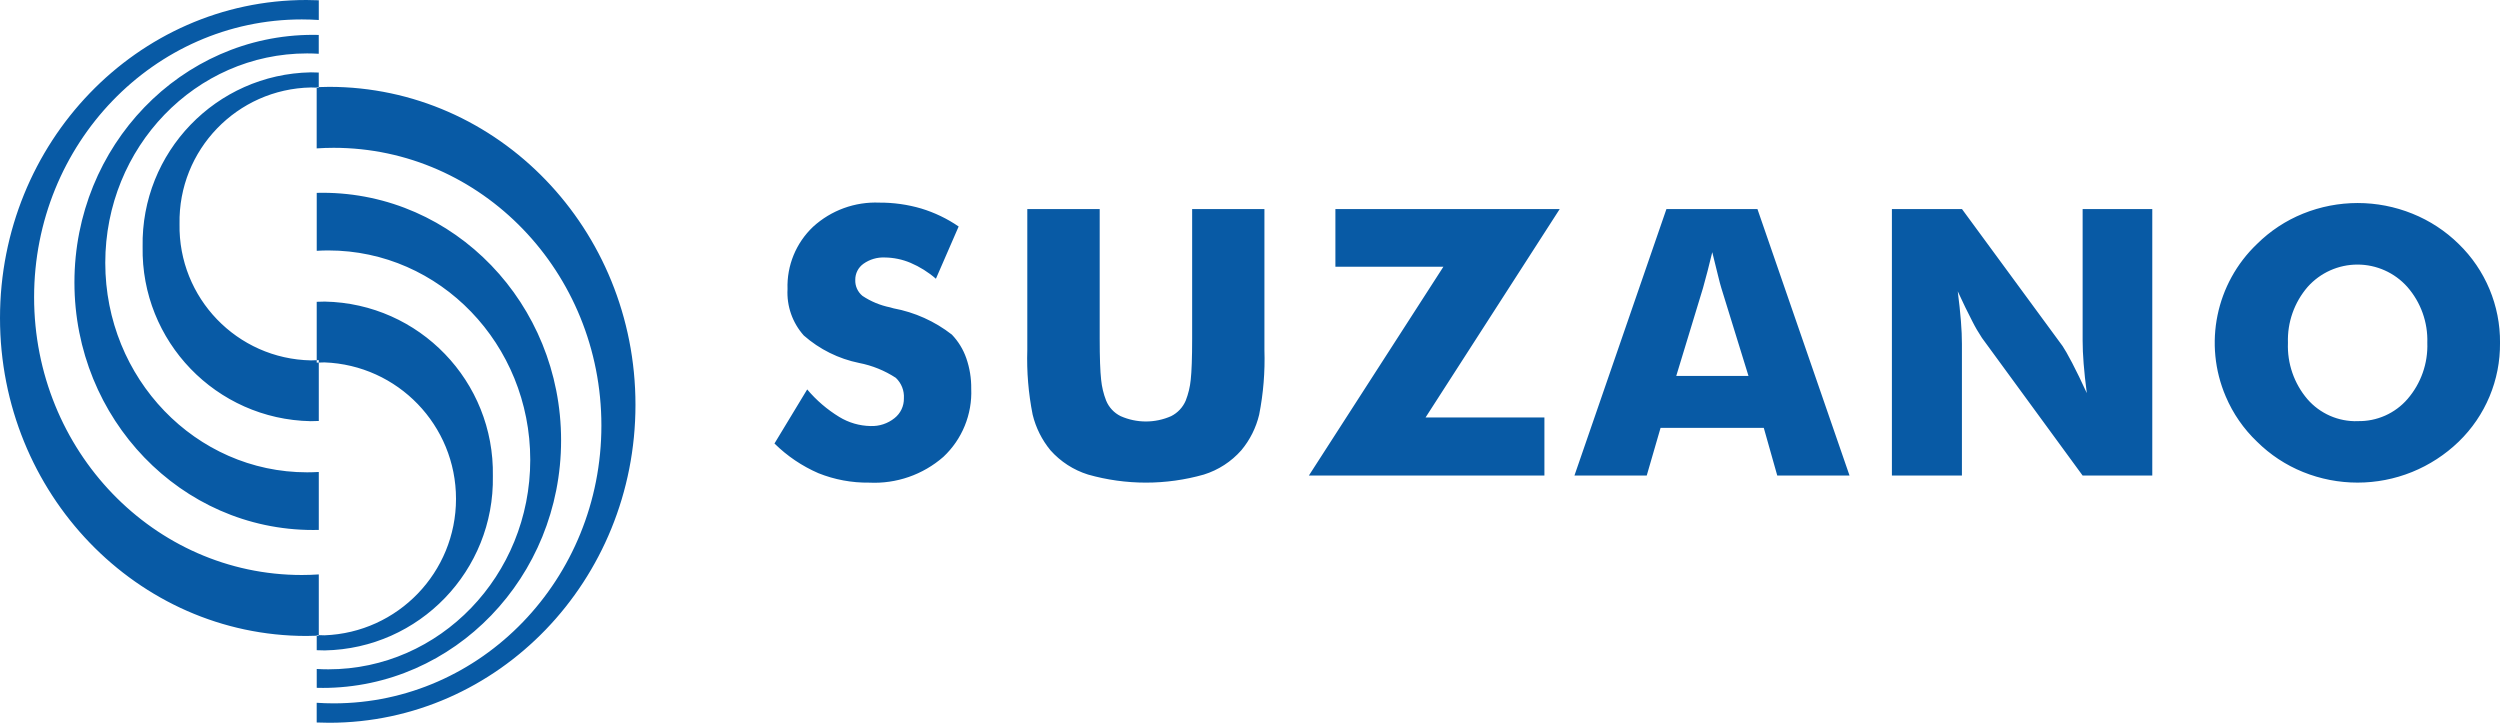
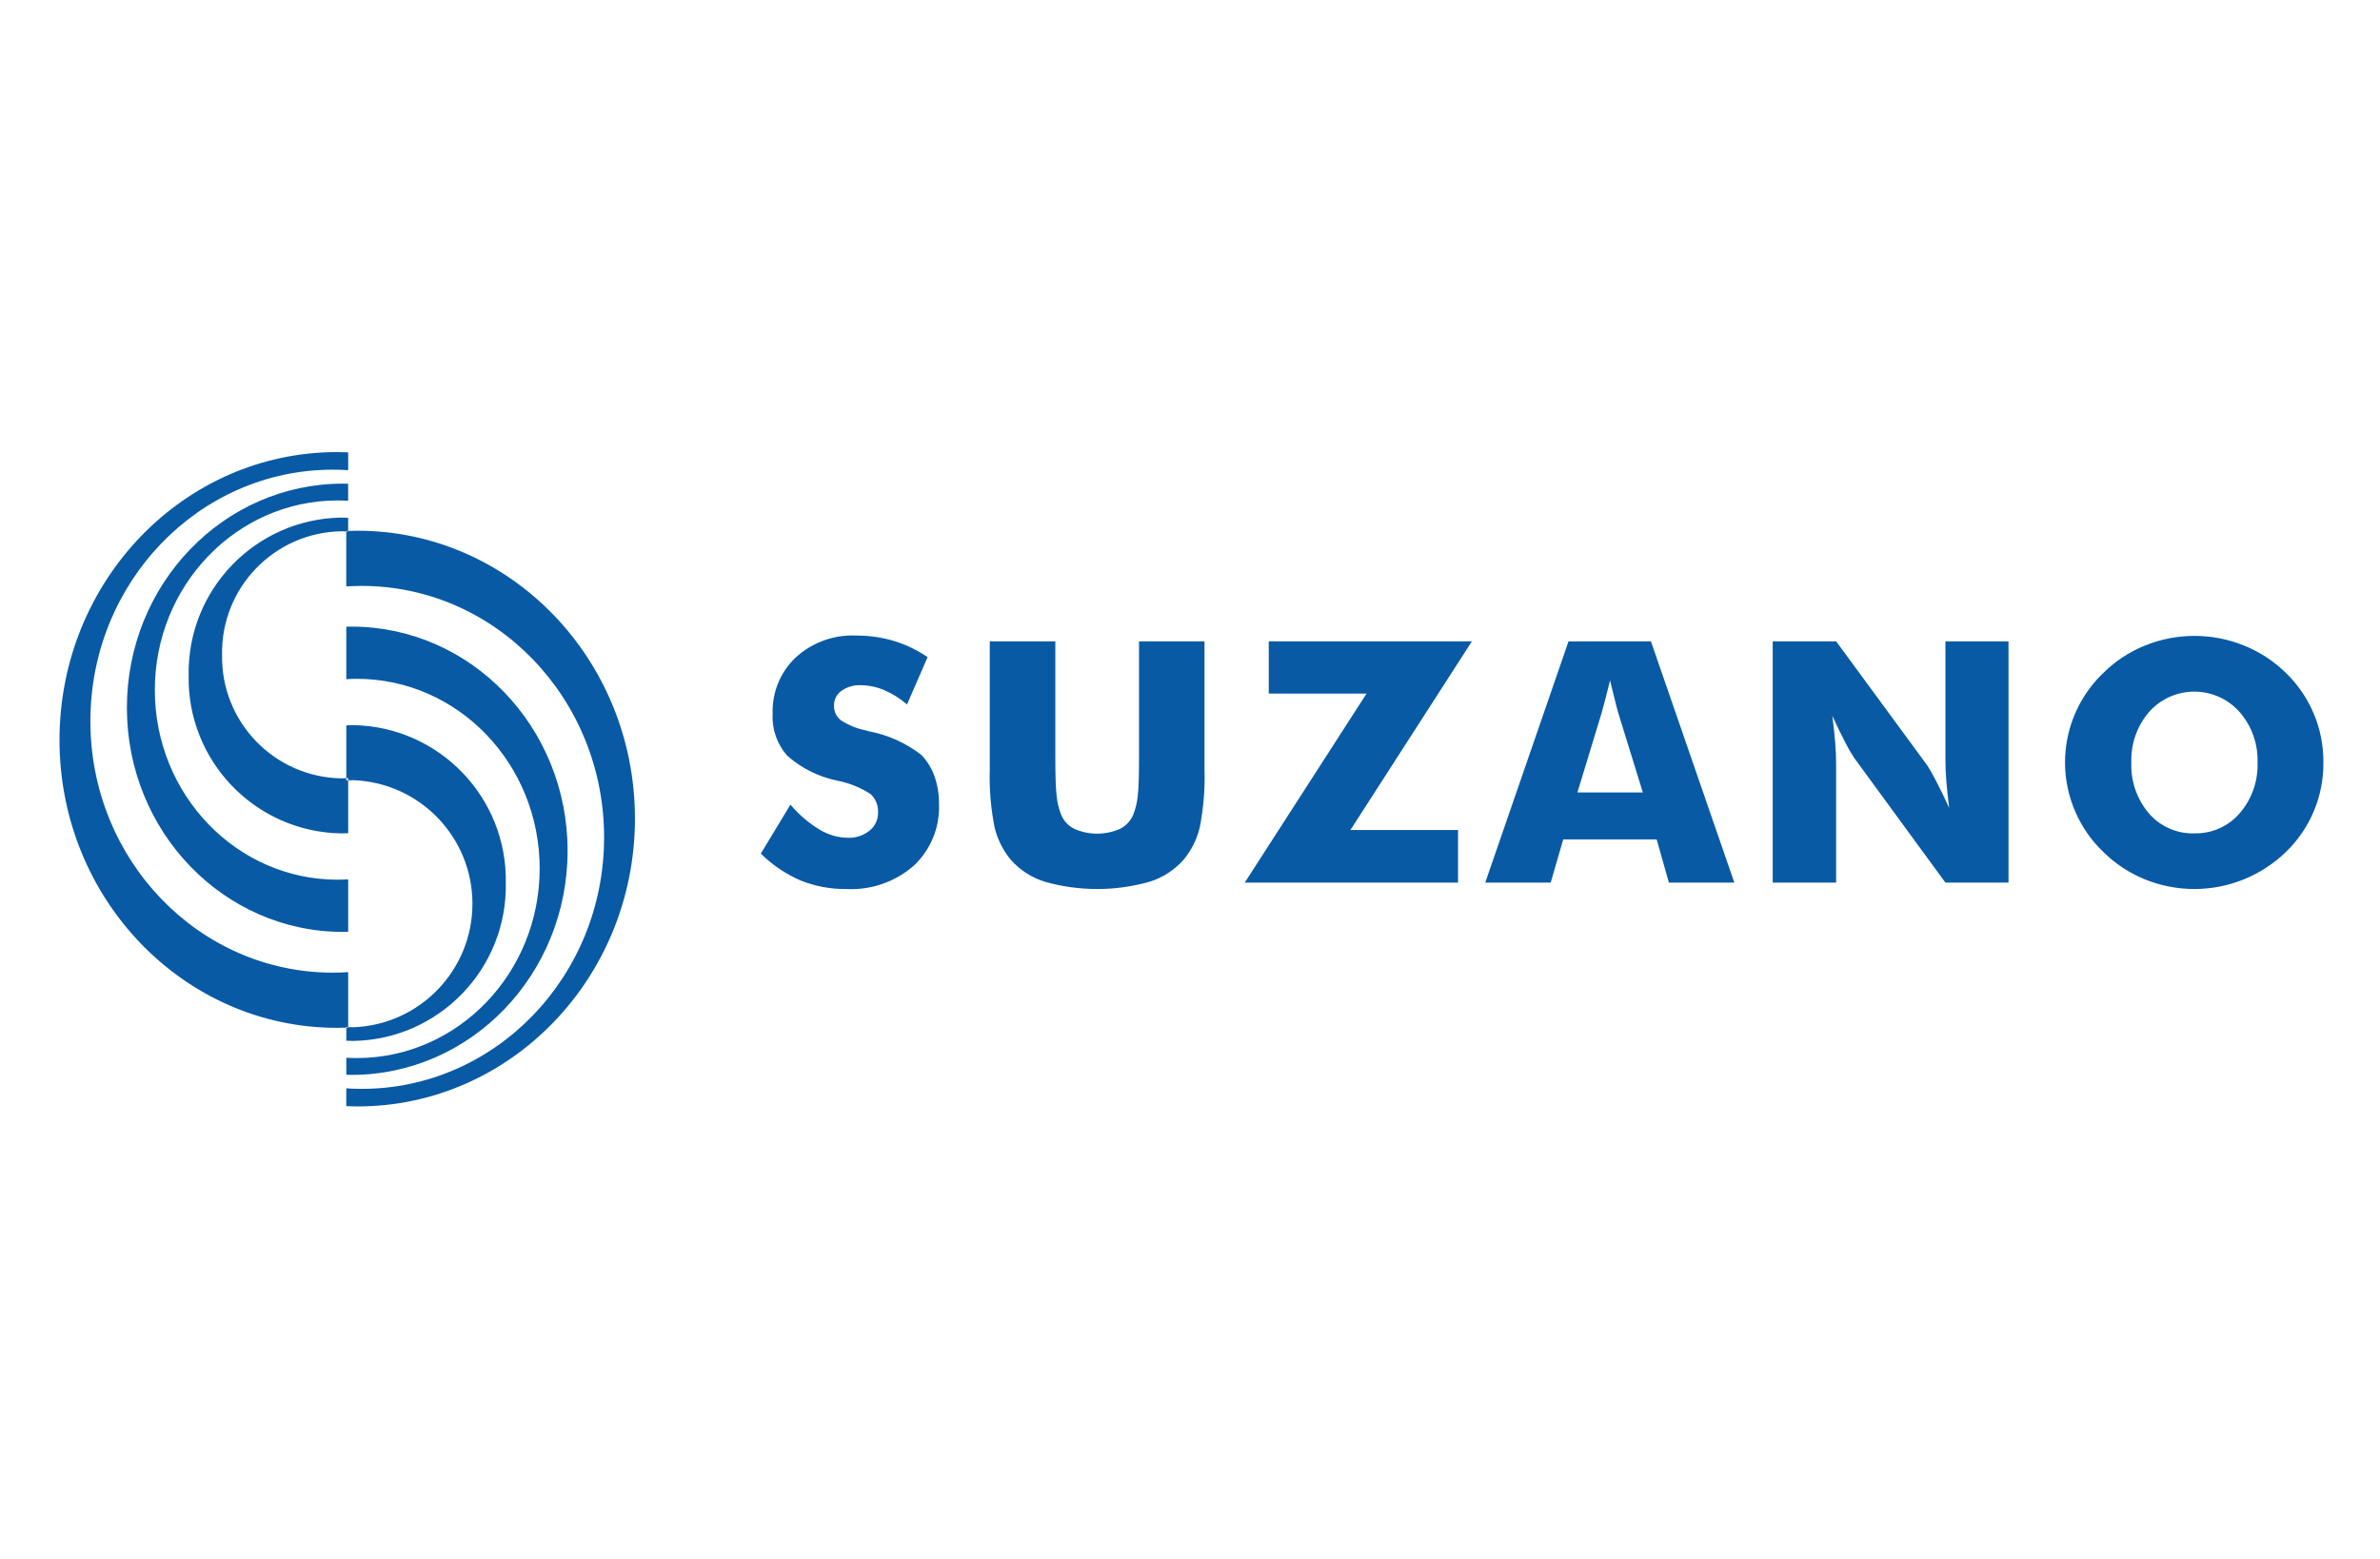
- <svg xmlns="http://www.w3.org/2000/svg" viewBox="-9469 -9919 190.241 55">
+ <svg xmlns="http://www.w3.org/2000/svg" viewBox="-9474 -9957 200 131">
  <defs>
    <style>
      .cls-1 {
        fill: #085aa5;
        fill-rule: evenodd;
      }
+ 
+       .cls-2 {
+         fill: none;
+       }
    </style>
  </defs>
-   <path id="Suzano" class="cls-1" d="M23.317,0c.316,0,.63.008.942.021v1.5c-.428-.027-.858-.043-1.293-.043-11.248,0-20.371,9.466-20.371,21.139s9.122,21.138,20.371,21.138c.435,0,.866-.016,1.293-.044v4.661c-.312.013-.626.022-.942.022C10.442,48.391,0,37.556,0,24.2S10.442,0,23.317,0Zm.5,2.652c.147,0,.293,0,.439.006V4.092c-.294-.017-.59-.027-.889-.027C14.888,4.065,8.011,11.2,8.011,20S14.889,35.942,23.37,35.942c.3,0,.595-.01.889-.027v4.41c-.146,0-.292.005-.439.005-10.025,0-18.156-8.436-18.156-18.838s8.13-18.84,18.156-18.84Zm-.177,2.853c.207,0,.412.005.616.016V6.674q-.293-.018-.59-.018A10.2,10.2,0,0,0,13.662,17.041,10.2,10.2,0,0,0,23.669,27.424c.2,0,.394-.007.59-.019v4.629c-.2.01-.409.016-.616.016a13.04,13.04,0,0,1-12.79-13.272A13.039,13.039,0,0,1,23.643,5.506h0ZM25.041,55c-.316,0-.629-.009-.942-.021v-1.5c.428.028.858.044,1.293.044,11.249,0,20.372-9.466,20.372-21.14S36.64,11.248,25.391,11.248c-.434,0-.865.016-1.293.044V6.631c.312-.013.626-.022.942-.022,12.875,0,23.317,10.834,23.317,24.195S37.916,55,25.041,55h0Zm-.5-2.653q-.221,0-.439-.006V50.907q.442.026.888.026c8.482,0,15.36-7.137,15.36-15.938s-6.878-15.937-15.36-15.937q-.447,0-.888.028v-4.41c.146,0,.292-.006.439-.006,10.025,0,18.156,8.436,18.156,18.839s-8.13,18.839-18.156,18.839h0Zm.176-2.853q-.309,0-.616-.016V48.326c.2.012.392.019.59.019a10.391,10.391,0,0,0,0-20.768c-.2,0-.394.007-.59.019V22.966c.2-.01.409-.016.616-.016A13.04,13.04,0,0,1,37.505,36.222,13.04,13.04,0,0,1,24.714,49.494Zm36.708-19.86a10,10,0,0,0,2.436,2.091,4.724,4.724,0,0,0,2.387.695,2.743,2.743,0,0,0,1.821-.6,1.873,1.873,0,0,0,.714-1.508,1.975,1.975,0,0,0-.615-1.561,7.844,7.844,0,0,0-2.789-1.13,9.134,9.134,0,0,1-4.213-2.091A4.9,4.9,0,0,1,59.928,22a6.228,6.228,0,0,1,1.948-4.747,7.046,7.046,0,0,1,5.045-1.834,11.105,11.105,0,0,1,3.183.449,10.374,10.374,0,0,1,2.846,1.367l-1.73,3.976A7.325,7.325,0,0,0,69.286,20a5.172,5.172,0,0,0-1.957-.406,2.6,2.6,0,0,0-1.622.477,1.478,1.478,0,0,0-.624,1.225,1.5,1.5,0,0,0,.548,1.22,5.893,5.893,0,0,0,2.108.874l.25.072a10.278,10.278,0,0,1,4.444,2,4.967,4.967,0,0,1,1.1,1.8,6.811,6.811,0,0,1,.374,2.317,6.719,6.719,0,0,1-2.119,5.186,7.978,7.978,0,0,1-5.65,1.962,10.037,10.037,0,0,1-3.858-.718,10.983,10.983,0,0,1-3.346-2.26l2.49-4.114h0ZM78.17,15.909h5.513v9.862c0,1.452.038,2.492.109,3.126a5.968,5.968,0,0,0,.379,1.583,2.285,2.285,0,0,0,1.106,1.187,4.746,4.746,0,0,0,3.843,0,2.353,2.353,0,0,0,1.111-1.187A5.94,5.94,0,0,0,90.61,28.9c.07-.634.108-1.674.108-3.126V15.909h5.5V26.633a21.817,21.817,0,0,1-.4,4.921,6.633,6.633,0,0,1-1.357,2.709,6.3,6.3,0,0,1-2.85,1.849,16.13,16.13,0,0,1-8.817,0,6.376,6.376,0,0,1-2.86-1.849,6.807,6.807,0,0,1-1.353-2.709,21.7,21.7,0,0,1-.407-4.921V15.909Zm39.354,20.279H99.6L109.836,20.3h-8.217V15.909h17.069L108.48,31.767h9.044v4.421h0Zm10.03-7.58h5.5l-2.067-6.69c-.061-.2-.152-.53-.26-.983s-.256-1.03-.43-1.745c-.118.5-.236.974-.355,1.428s-.232.885-.35,1.3l-2.036,6.69h0Zm-7.745,7.58,7-20.279h6.926l7.008,20.279h-5.5l-1.026-3.631h-7.854l-1.053,3.631h-5.5Zm24.158,0V15.909H149.3l7.658,10.43c.147.212.389.638.728,1.281s.7,1.4,1.112,2.293q-.164-1.262-.241-2.246c-.052-.652-.076-1.234-.076-1.745V15.909h5.3V36.188h-5.3l-7.66-10.474a12.137,12.137,0,0,1-.743-1.281c-.335-.643-.7-1.395-1.1-2.265q.163,1.277.241,2.259t.076,1.745V36.188Zm46.275-10.1a10.317,10.317,0,0,1-3.145,7.522,11.135,11.135,0,0,1-3.546,2.307,11.06,11.06,0,0,1-8.3,0,10.64,10.64,0,0,1-3.5-2.307,10.326,10.326,0,0,1-2.379-3.438,10.391,10.391,0,0,1,2.379-11.607,10.633,10.633,0,0,1,3.5-2.307,11.108,11.108,0,0,1,8.32,0,10.758,10.758,0,0,1,3.527,2.307,10.364,10.364,0,0,1,3.145,7.523h0Zm-10.832,5.957a4.871,4.871,0,0,0,3.8-1.688,6.2,6.2,0,0,0,1.5-4.269,6.161,6.161,0,0,0-1.522-4.256,5.081,5.081,0,0,0-7.584,0,6.187,6.187,0,0,0-1.5,4.26,6.219,6.219,0,0,0,1.479,4.279,4.866,4.866,0,0,0,3.825,1.678Z" transform="translate(-9469 -9919)" />
+   <g id="Group_3693" data-name="Group 3693" transform="translate(-9627 -13311)">
+     <path id="Suzano" class="cls-1" d="M23.317,0c.316,0,.63.008.942.021v1.5c-.428-.027-.858-.043-1.293-.043-11.248,0-20.371,9.466-20.371,21.139s9.122,21.138,20.371,21.138c.435,0,.866-.016,1.293-.044v4.661c-.312.013-.626.022-.942.022C10.442,48.391,0,37.556,0,24.2S10.442,0,23.317,0Zm.5,2.652c.147,0,.293,0,.439.006V4.092c-.294-.017-.59-.027-.889-.027C14.888,4.065,8.011,11.2,8.011,20S14.889,35.942,23.37,35.942c.3,0,.595-.01.889-.027v4.41c-.146,0-.292.005-.439.005-10.025,0-18.156-8.436-18.156-18.838s8.13-18.84,18.156-18.84Zm-.177,2.853c.207,0,.412.005.616.016V6.674q-.293-.018-.59-.018A10.2,10.2,0,0,0,13.662,17.041,10.2,10.2,0,0,0,23.669,27.424c.2,0,.394-.007.59-.019v4.629c-.2.01-.409.016-.616.016a13.04,13.04,0,0,1-12.79-13.272A13.039,13.039,0,0,1,23.643,5.506h0ZM25.041,55c-.316,0-.629-.009-.942-.021v-1.5c.428.028.858.044,1.293.044,11.249,0,20.372-9.466,20.372-21.14S36.64,11.248,25.391,11.248c-.434,0-.865.016-1.293.044V6.631c.312-.013.626-.022.942-.022,12.875,0,23.317,10.834,23.317,24.195S37.916,55,25.041,55h0Zm-.5-2.653q-.221,0-.439-.006V50.907q.442.026.888.026c8.482,0,15.36-7.137,15.36-15.938s-6.878-15.937-15.36-15.937q-.447,0-.888.028v-4.41c.146,0,.292-.006.439-.006,10.025,0,18.156,8.436,18.156,18.839s-8.13,18.839-18.156,18.839h0Zm.176-2.853q-.309,0-.616-.016V48.326c.2.012.392.019.59.019a10.391,10.391,0,0,0,0-20.768c-.2,0-.394.007-.59.019V22.966c.2-.01.409-.016.616-.016A13.04,13.04,0,0,1,37.505,36.222,13.04,13.04,0,0,1,24.714,49.494Zm36.708-19.86a10,10,0,0,0,2.436,2.091,4.724,4.724,0,0,0,2.387.695,2.743,2.743,0,0,0,1.821-.6,1.873,1.873,0,0,0,.714-1.508,1.975,1.975,0,0,0-.615-1.561,7.844,7.844,0,0,0-2.789-1.13,9.134,9.134,0,0,1-4.213-2.091A4.9,4.9,0,0,1,59.928,22a6.228,6.228,0,0,1,1.948-4.747,7.046,7.046,0,0,1,5.045-1.834,11.105,11.105,0,0,1,3.183.449,10.374,10.374,0,0,1,2.846,1.367l-1.73,3.976A7.325,7.325,0,0,0,69.286,20a5.172,5.172,0,0,0-1.957-.406,2.6,2.6,0,0,0-1.622.477,1.478,1.478,0,0,0-.624,1.225,1.5,1.5,0,0,0,.548,1.22,5.893,5.893,0,0,0,2.108.874l.25.072a10.278,10.278,0,0,1,4.444,2,4.967,4.967,0,0,1,1.1,1.8,6.811,6.811,0,0,1,.374,2.317,6.719,6.719,0,0,1-2.119,5.186,7.978,7.978,0,0,1-5.65,1.962,10.037,10.037,0,0,1-3.858-.718,10.983,10.983,0,0,1-3.346-2.26l2.49-4.114h0ZM78.17,15.909h5.513v9.862c0,1.452.038,2.492.109,3.126a5.968,5.968,0,0,0,.379,1.583,2.285,2.285,0,0,0,1.106,1.187,4.746,4.746,0,0,0,3.843,0,2.353,2.353,0,0,0,1.111-1.187A5.94,5.94,0,0,0,90.61,28.9c.07-.634.108-1.674.108-3.126V15.909h5.5V26.633a21.817,21.817,0,0,1-.4,4.921,6.633,6.633,0,0,1-1.357,2.709,6.3,6.3,0,0,1-2.85,1.849,16.13,16.13,0,0,1-8.817,0,6.376,6.376,0,0,1-2.86-1.849,6.807,6.807,0,0,1-1.353-2.709,21.7,21.7,0,0,1-.407-4.921V15.909Zm39.354,20.279H99.6L109.836,20.3h-8.217V15.909h17.069L108.48,31.767h9.044v4.421h0Zm10.03-7.58h5.5l-2.067-6.69c-.061-.2-.152-.53-.26-.983s-.256-1.03-.43-1.745c-.118.5-.236.974-.355,1.428s-.232.885-.35,1.3l-2.036,6.69h0Zm-7.745,7.58,7-20.279h6.926l7.008,20.279h-5.5l-1.026-3.631h-7.854l-1.053,3.631h-5.5Zm24.158,0V15.909H149.3l7.658,10.43c.147.212.389.638.728,1.281s.7,1.4,1.112,2.293q-.164-1.262-.241-2.246c-.052-.652-.076-1.234-.076-1.745V15.909h5.3V36.188h-5.3l-7.66-10.474a12.137,12.137,0,0,1-.743-1.281c-.335-.643-.7-1.395-1.1-2.265q.163,1.277.241,2.259t.076,1.745V36.188Zm46.275-10.1a10.317,10.317,0,0,1-3.145,7.522,11.135,11.135,0,0,1-3.546,2.307,11.06,11.06,0,0,1-8.3,0,10.64,10.64,0,0,1-3.5-2.307,10.326,10.326,0,0,1-2.379-3.438,10.391,10.391,0,0,1,2.379-11.607,10.633,10.633,0,0,1,3.5-2.307,11.108,11.108,0,0,1,8.32,0,10.758,10.758,0,0,1,3.527,2.307,10.364,10.364,0,0,1,3.145,7.523h0Zm-10.832,5.957a4.871,4.871,0,0,0,3.8-1.688,6.2,6.2,0,0,0,1.5-4.269,6.161,6.161,0,0,0-1.522-4.256,5.081,5.081,0,0,0-7.584,0,6.187,6.187,0,0,0-1.5,4.26,6.219,6.219,0,0,0,1.479,4.279,4.866,4.866,0,0,0,3.825,1.678Z" transform="translate(158 3392)" />
+     <rect id="Rectangle_1568" data-name="Rectangle 1568" class="cls-2" width="200" height="131" transform="translate(153 3354)" />
+   </g>
</svg>
